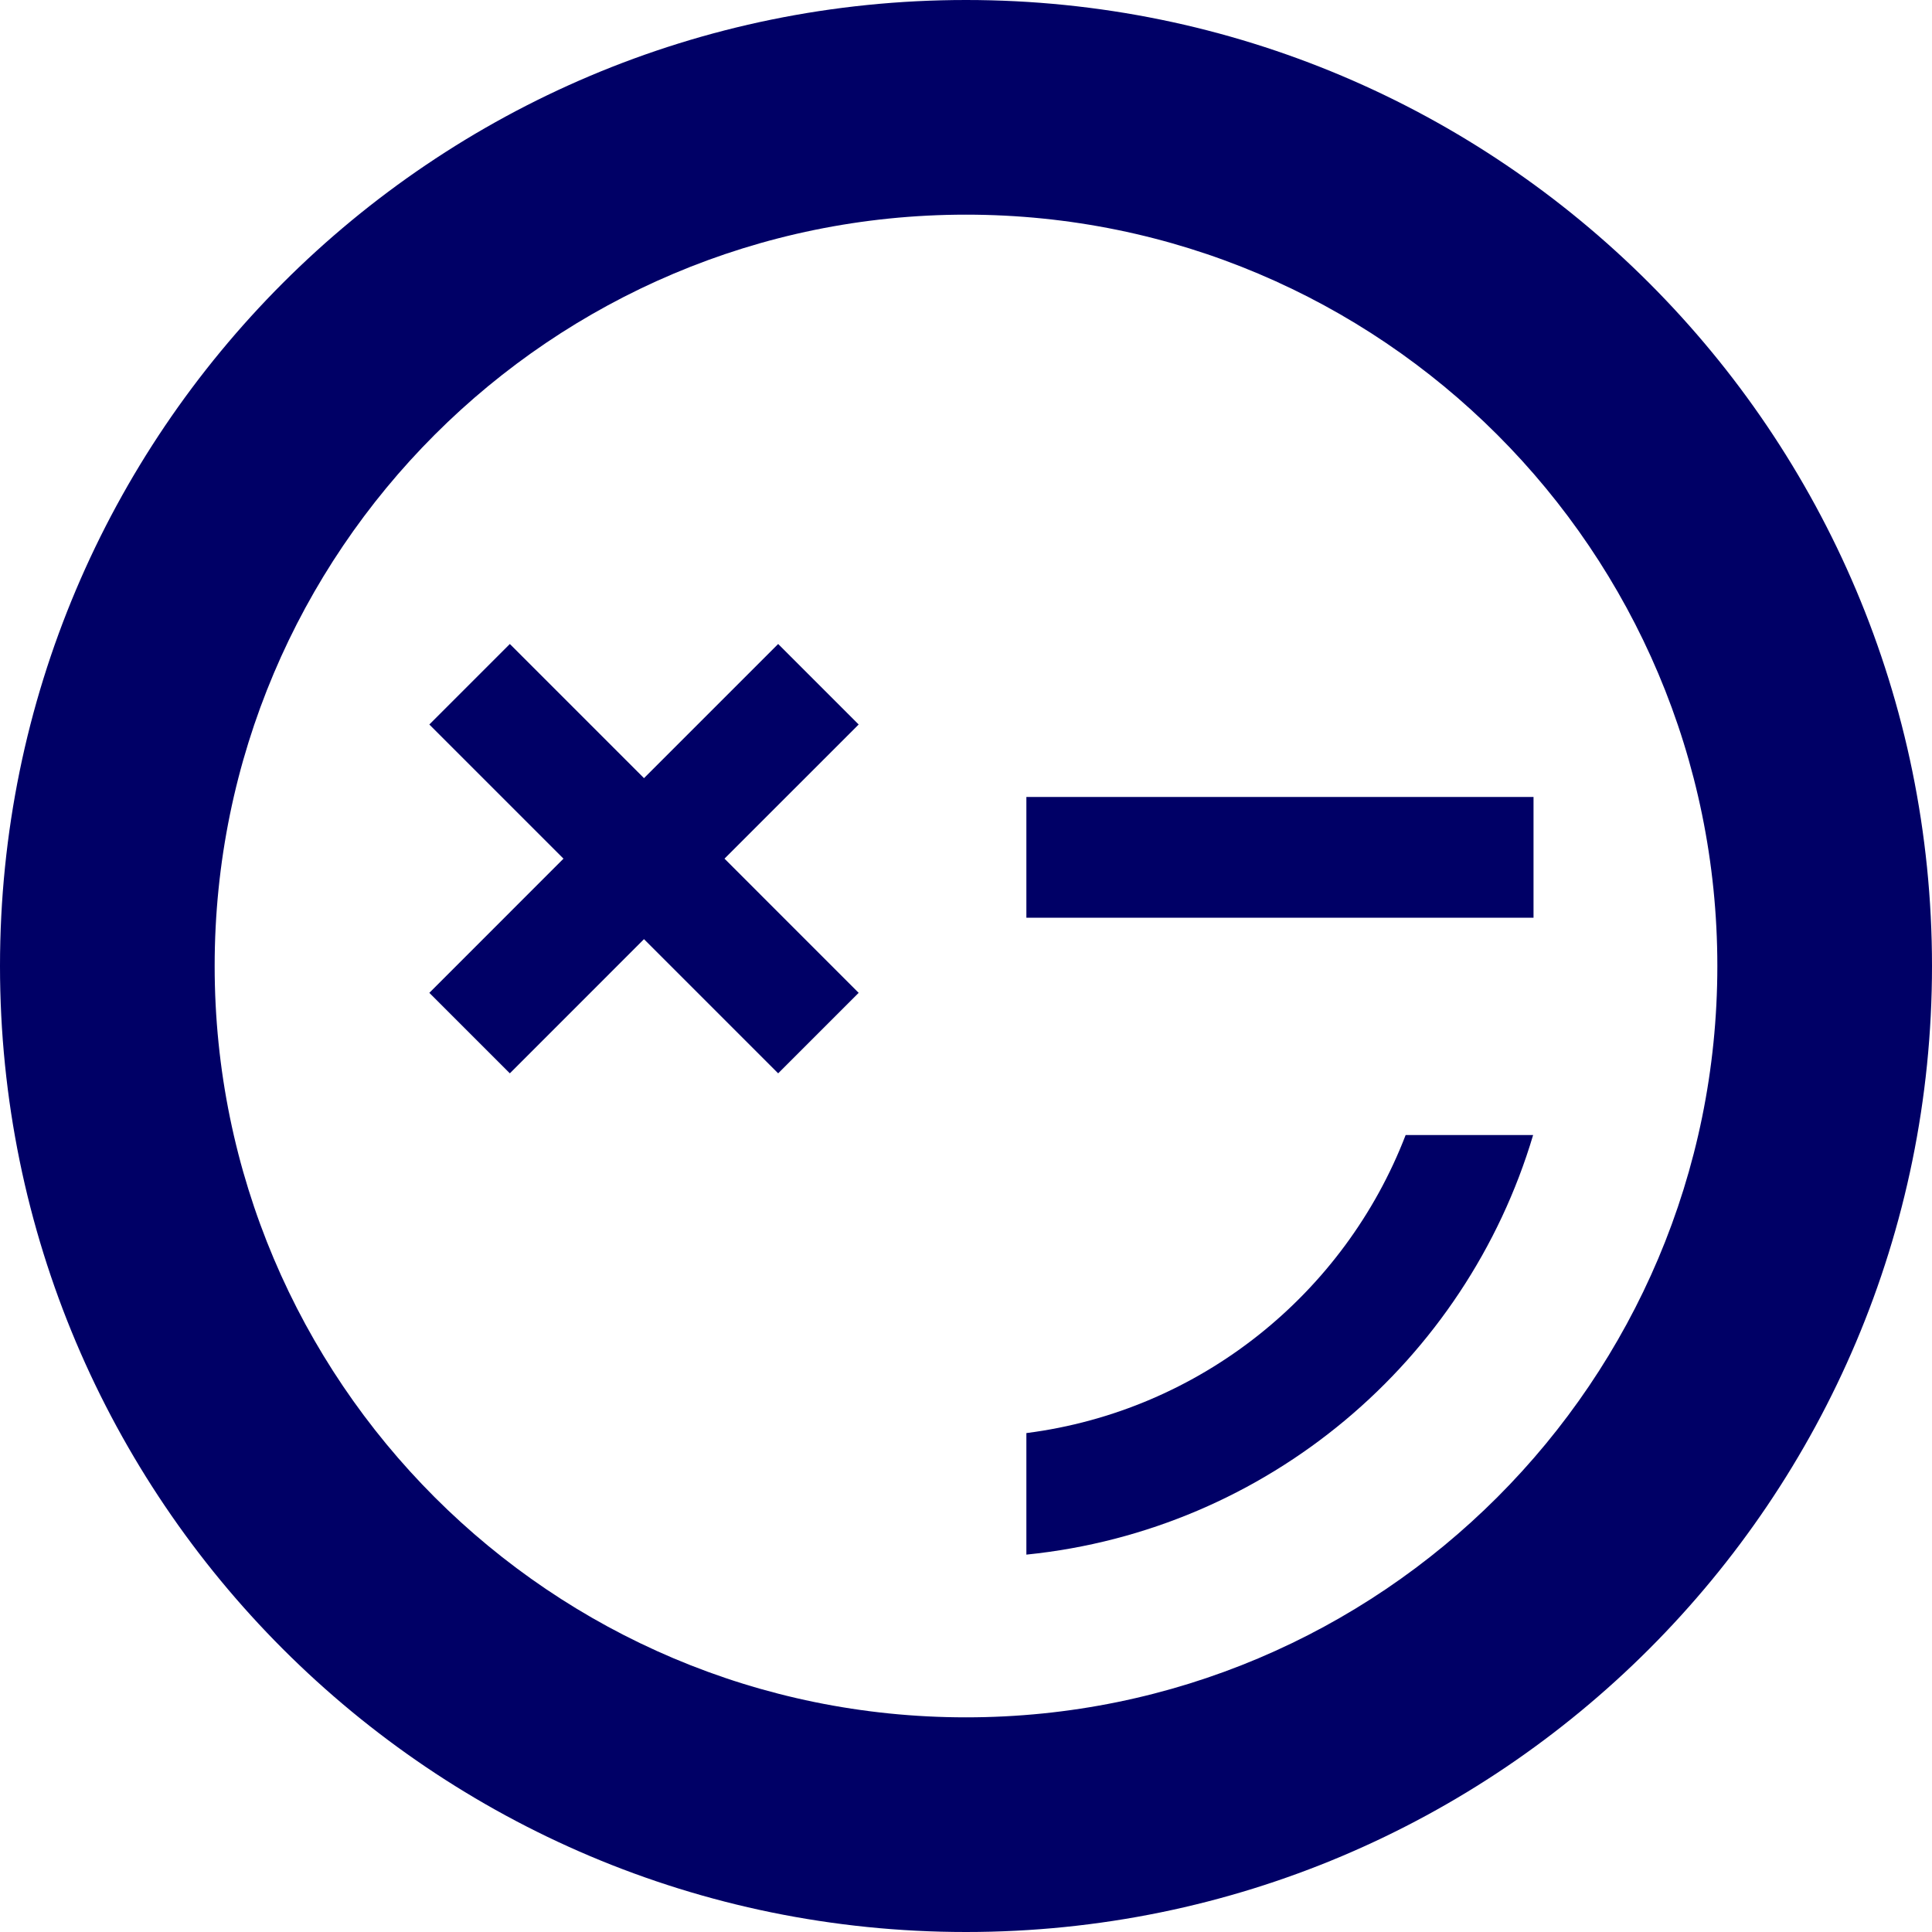
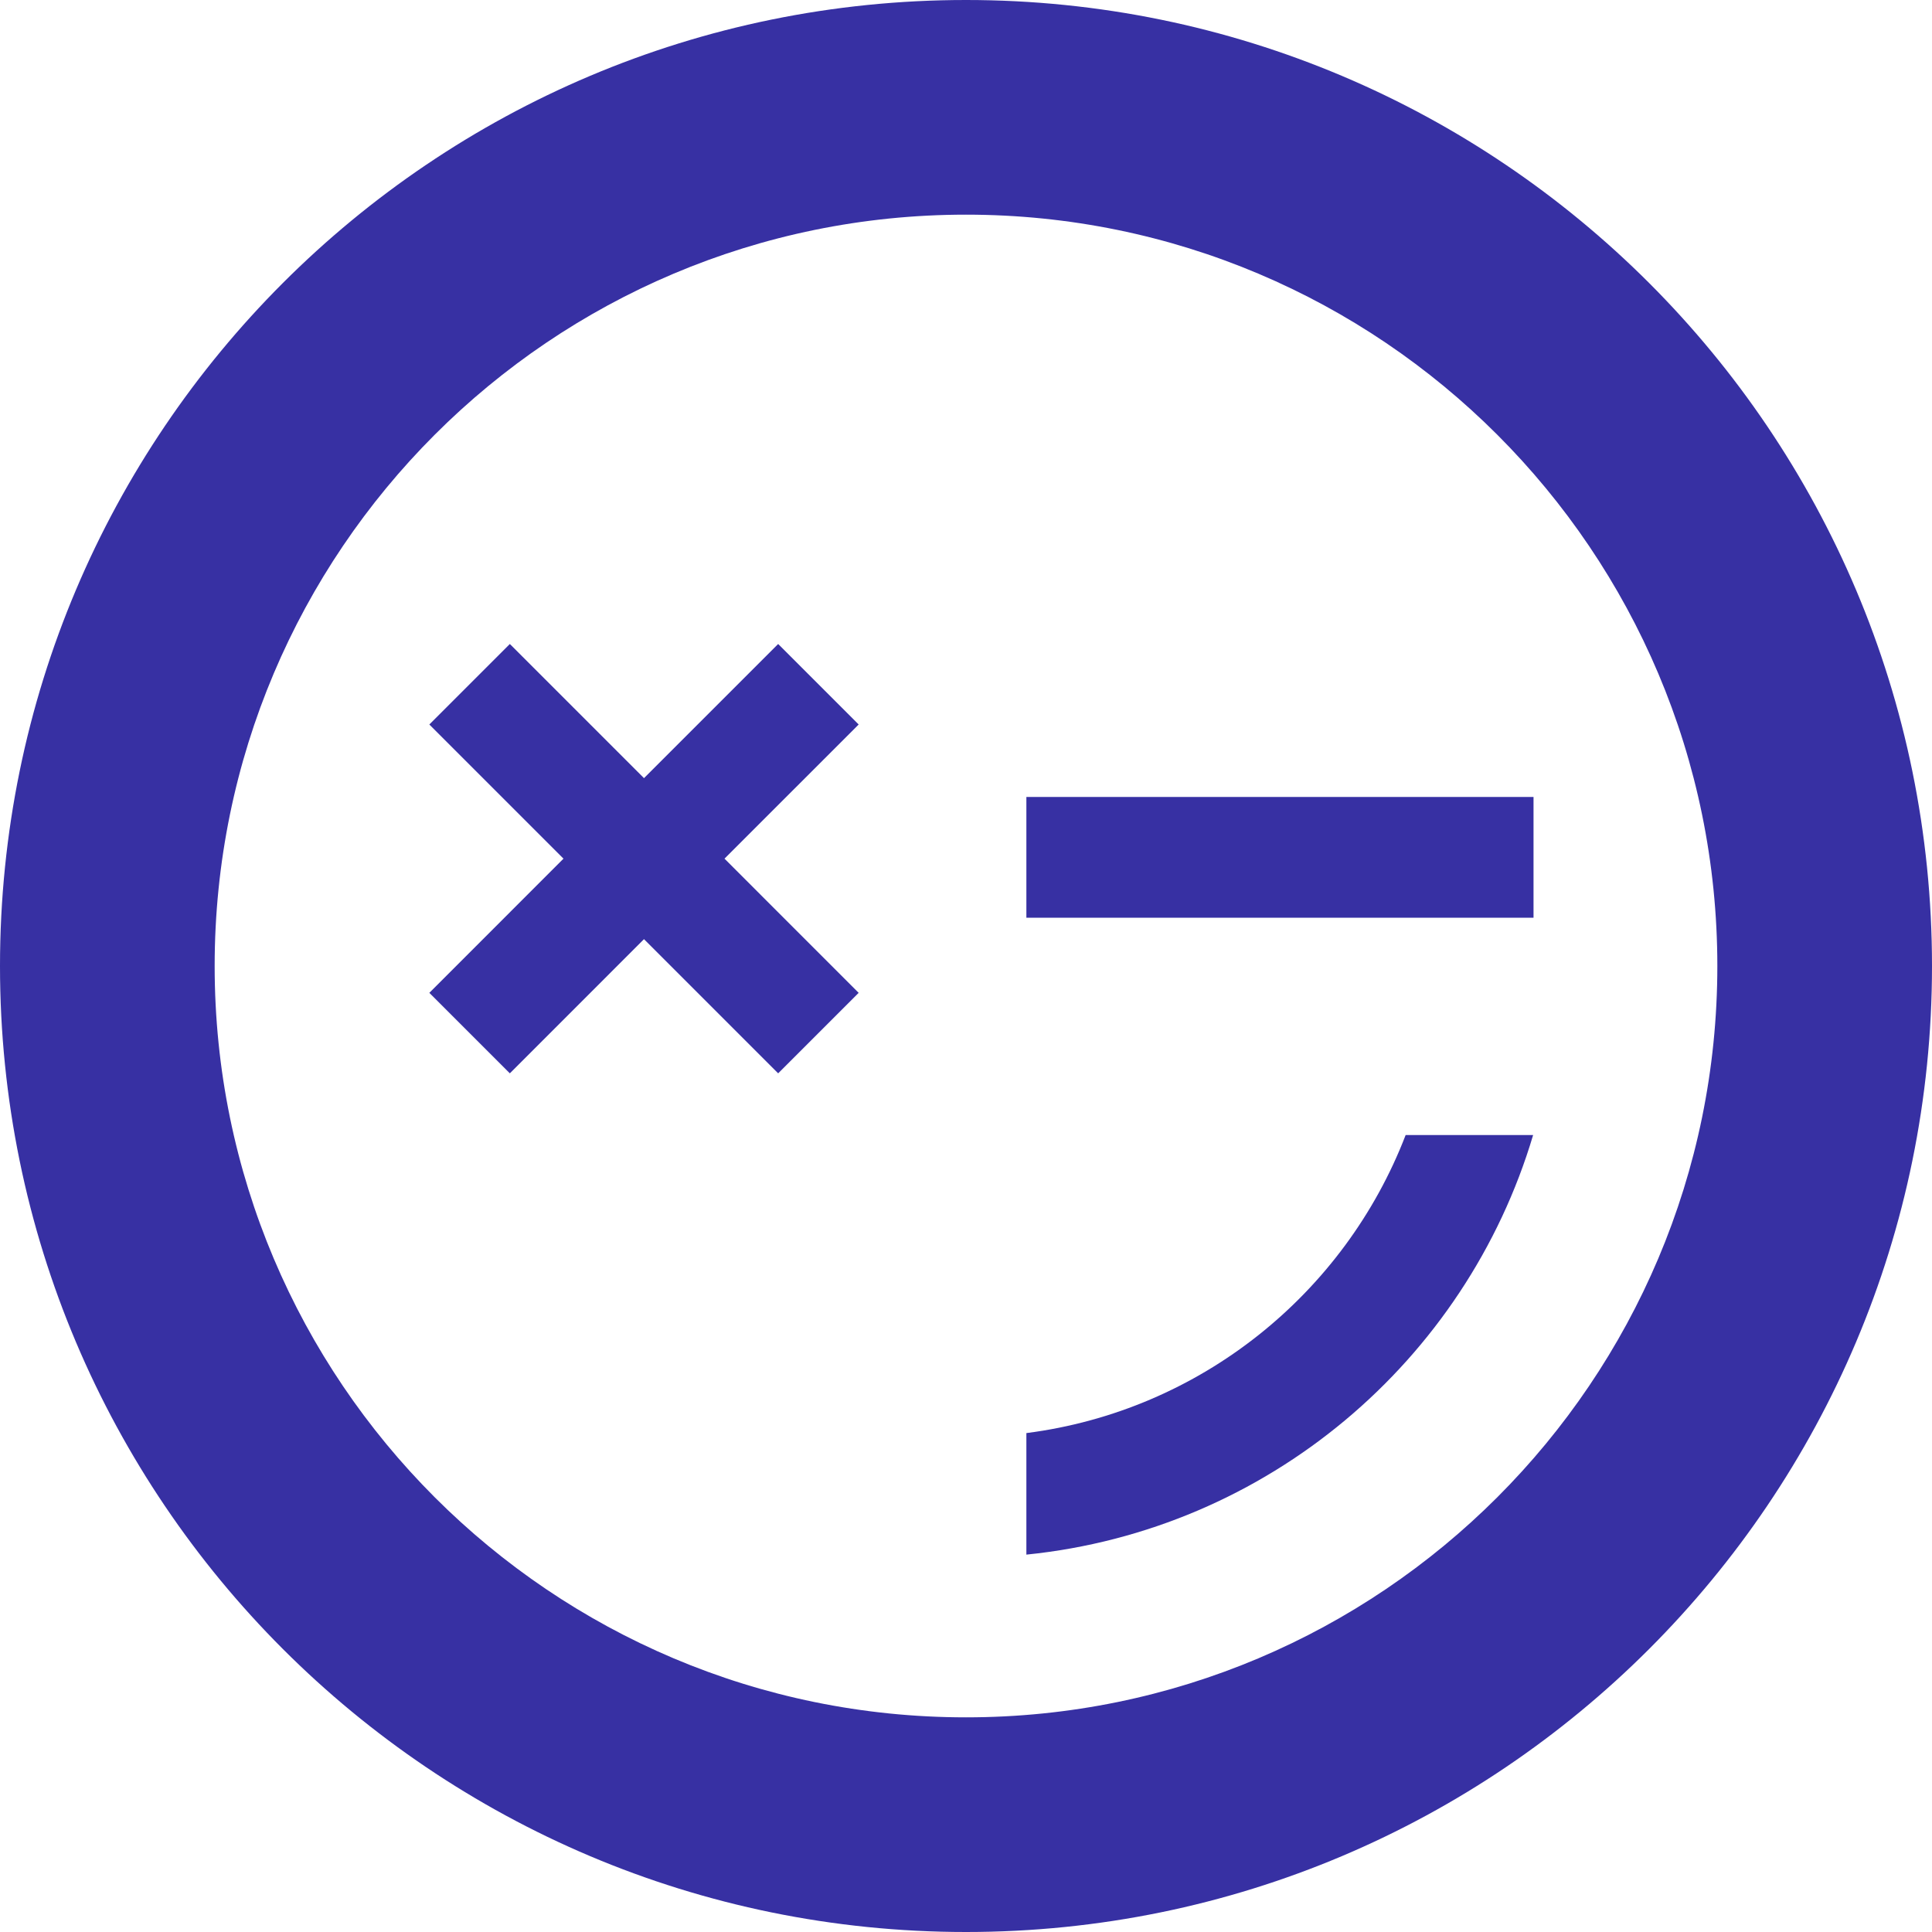
<svg xmlns="http://www.w3.org/2000/svg" width="160" height="160" viewBox="0 0 160 160" fill="none">
-   <path d="M80 0C124.183 0 160 35.817 160 80C160 124.183 124.183 160 80 160C35.817 160 0 124.183 0 80C0 35.817 35.817 0 80 0ZM80 17.777C45.636 17.777 17.777 45.636 17.777 80C17.777 114.364 45.636 142.223 80 142.223C114.364 142.223 142.223 114.364 142.223 80C142.223 45.636 114.364 17.777 80 17.777ZM124.498 100.248C122.082 105.558 118.725 110.413 114.569 114.569C108.501 120.638 100.943 125.002 92.653 127.223L90.353 118.637C97.135 116.819 103.319 113.25 108.284 108.285C111.889 104.68 114.759 100.431 116.756 95.778L124.498 100.248ZM71.111 60L60 71.11L71.111 82.223L64.444 88.889L53.333 77.777L42.223 88.889L35.556 82.223L46.666 71.11L35.556 60L42.223 53.333L53.333 64.443L64.444 53.333L71.111 60ZM127 76H85V66H127V76Z" fill="#000066" />
-   <path d="M126.967 94C121.401 112.701 104.975 126.723 85 128.747V118.682C99.409 116.838 111.357 107.131 116.409 94H126.967Z" fill="#000066" />
+   <path d="M80 0C124.183 0 160 35.817 160 80C160 124.183 124.183 160 80 160C35.817 160 0 124.183 0 80C0 35.817 35.817 0 80 0ZM80 17.777C45.636 17.777 17.777 45.636 17.777 80C17.777 114.364 45.636 142.223 80 142.223C114.364 142.223 142.223 114.364 142.223 80C142.223 45.636 114.364 17.777 80 17.777ZM124.498 100.248C122.082 105.558 118.725 110.413 114.569 114.569C108.501 120.638 100.943 125.002 92.653 127.223L90.353 118.637C97.135 116.819 103.319 113.25 108.284 108.285C111.889 104.68 114.759 100.431 116.756 95.778L124.498 100.248ZM71.111 60L60 71.11L71.111 82.223L64.444 88.889L53.333 77.777L42.223 88.889L35.556 82.223L46.666 71.11L35.556 60L42.223 53.333L53.333 64.443L64.444 53.333L71.111 60ZM127 76H85V66H127V76Z" fill="#3730A3" />
+   <path d="M126.967 94C121.401 112.701 104.975 126.723 85 128.747V118.682C99.409 116.838 111.357 107.131 116.409 94H126.967Z" fill="#3730A3" />
</svg>
